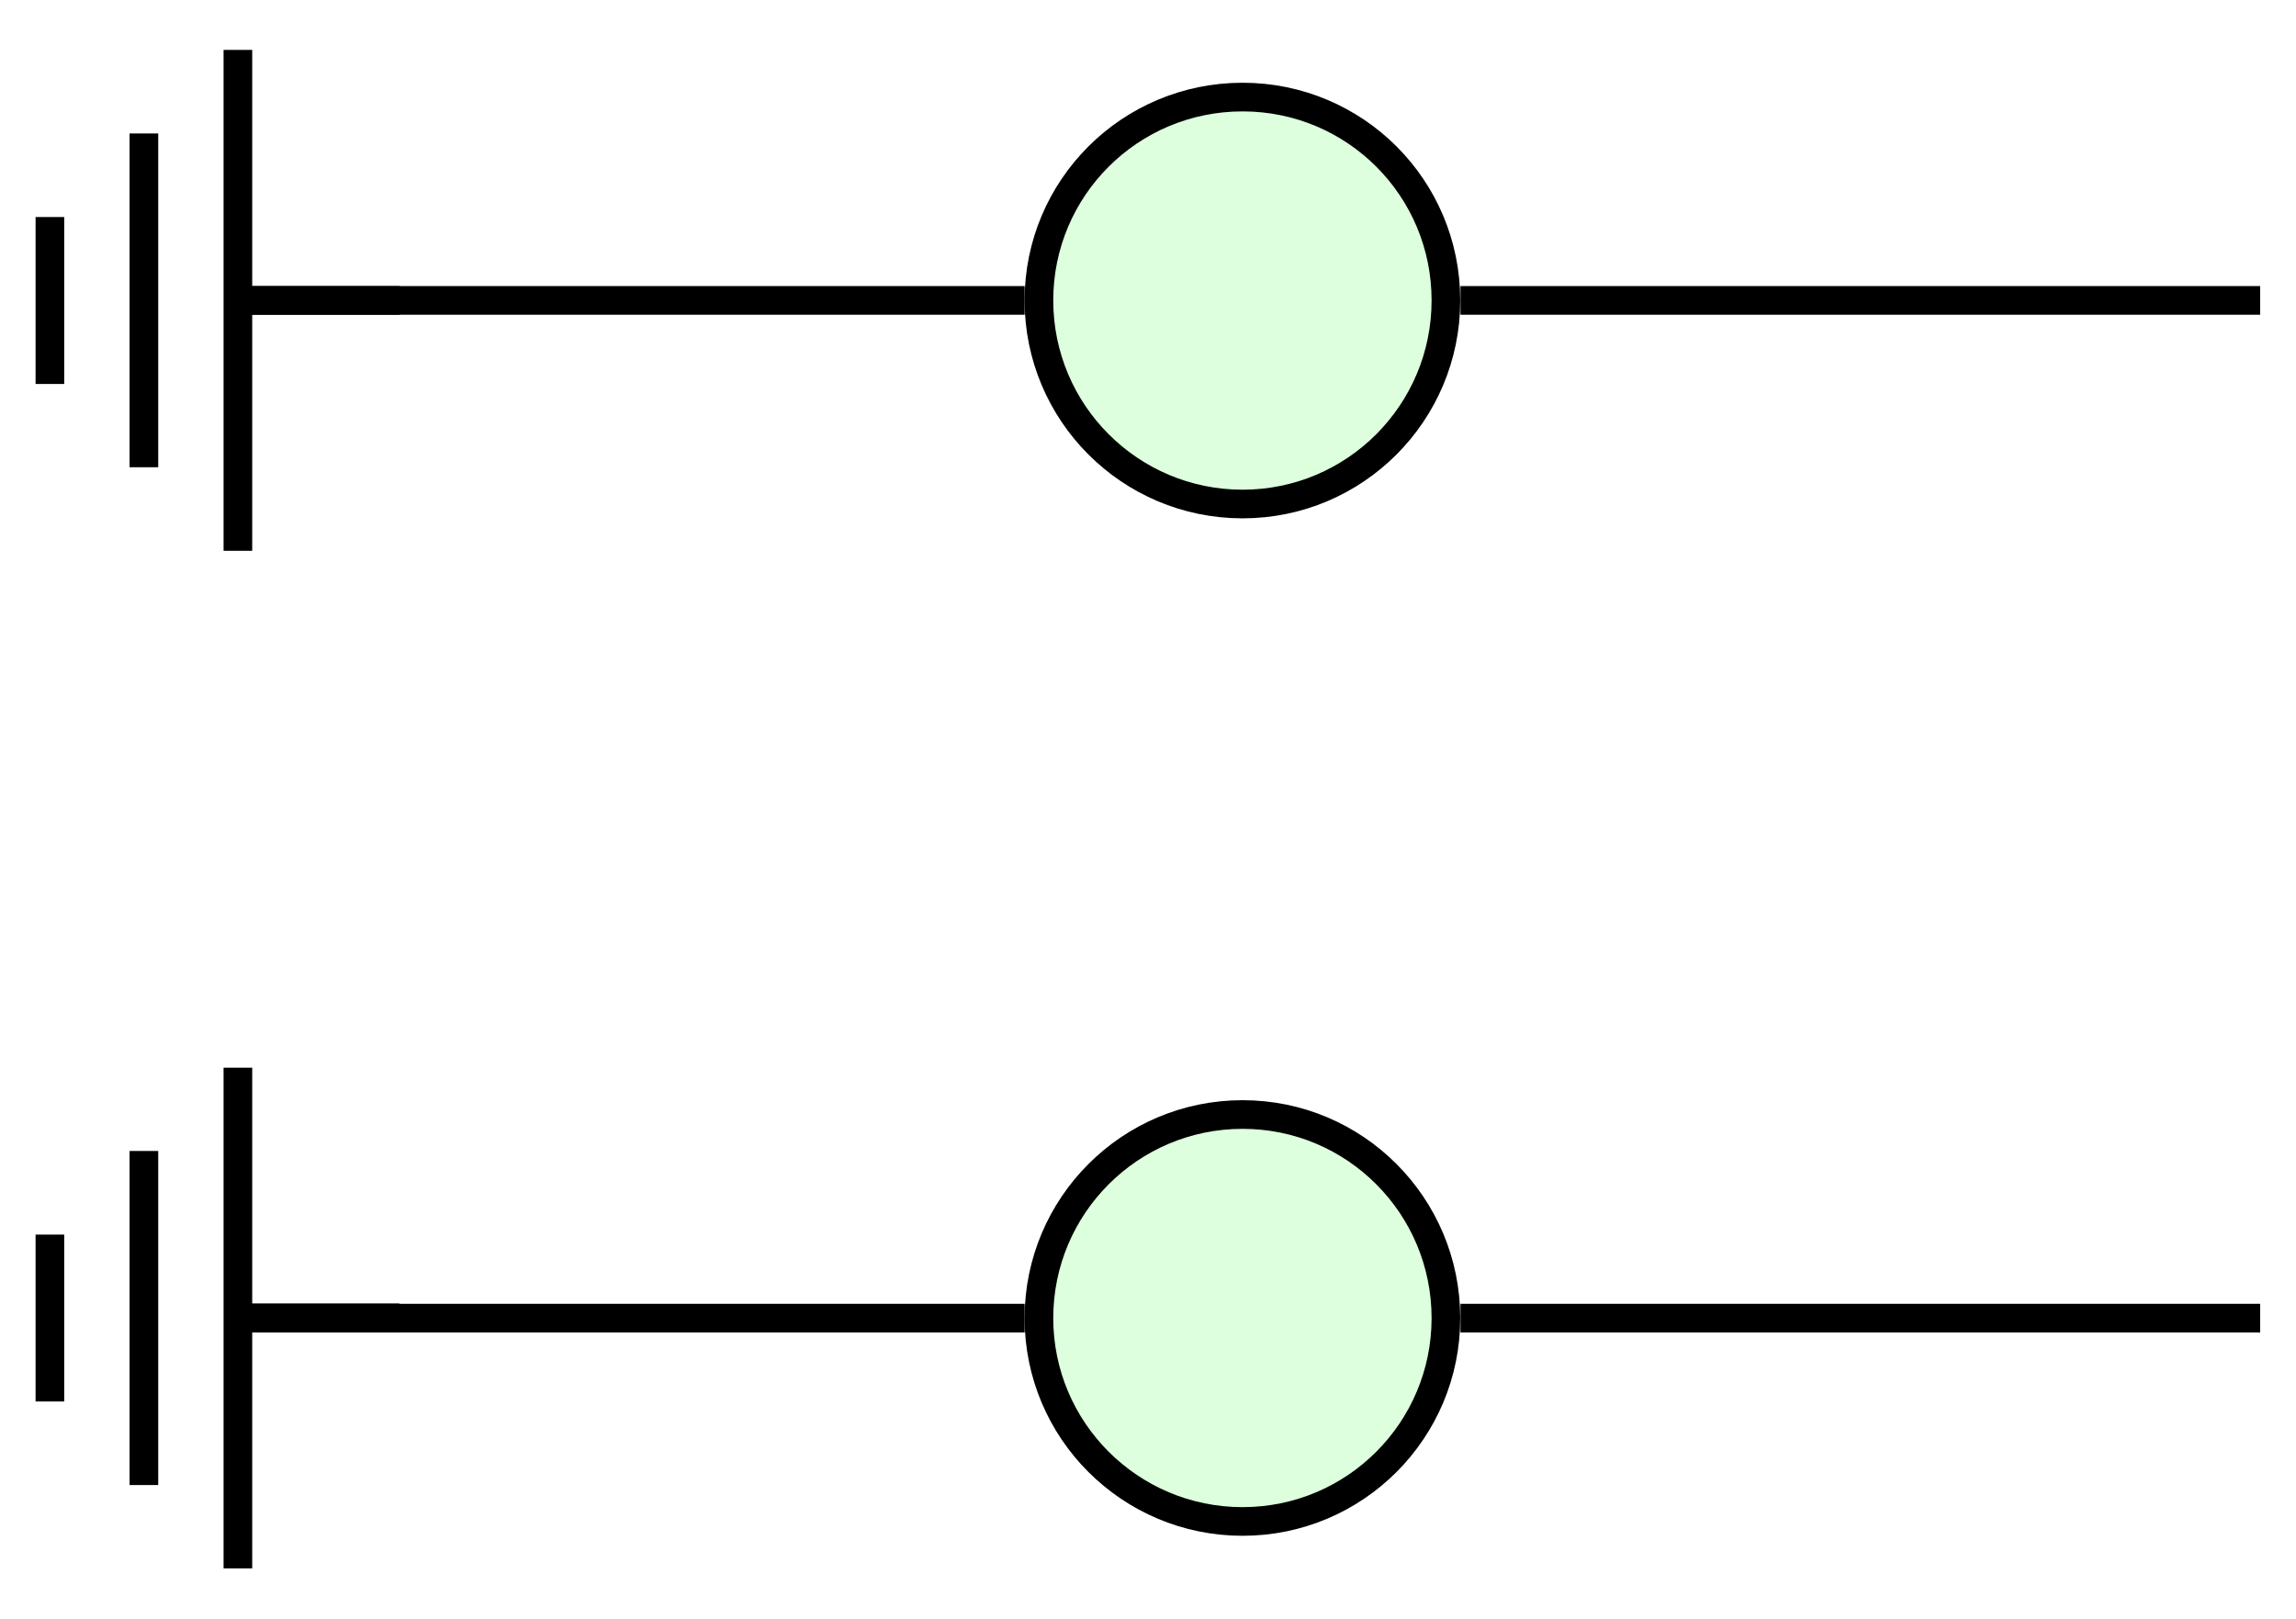
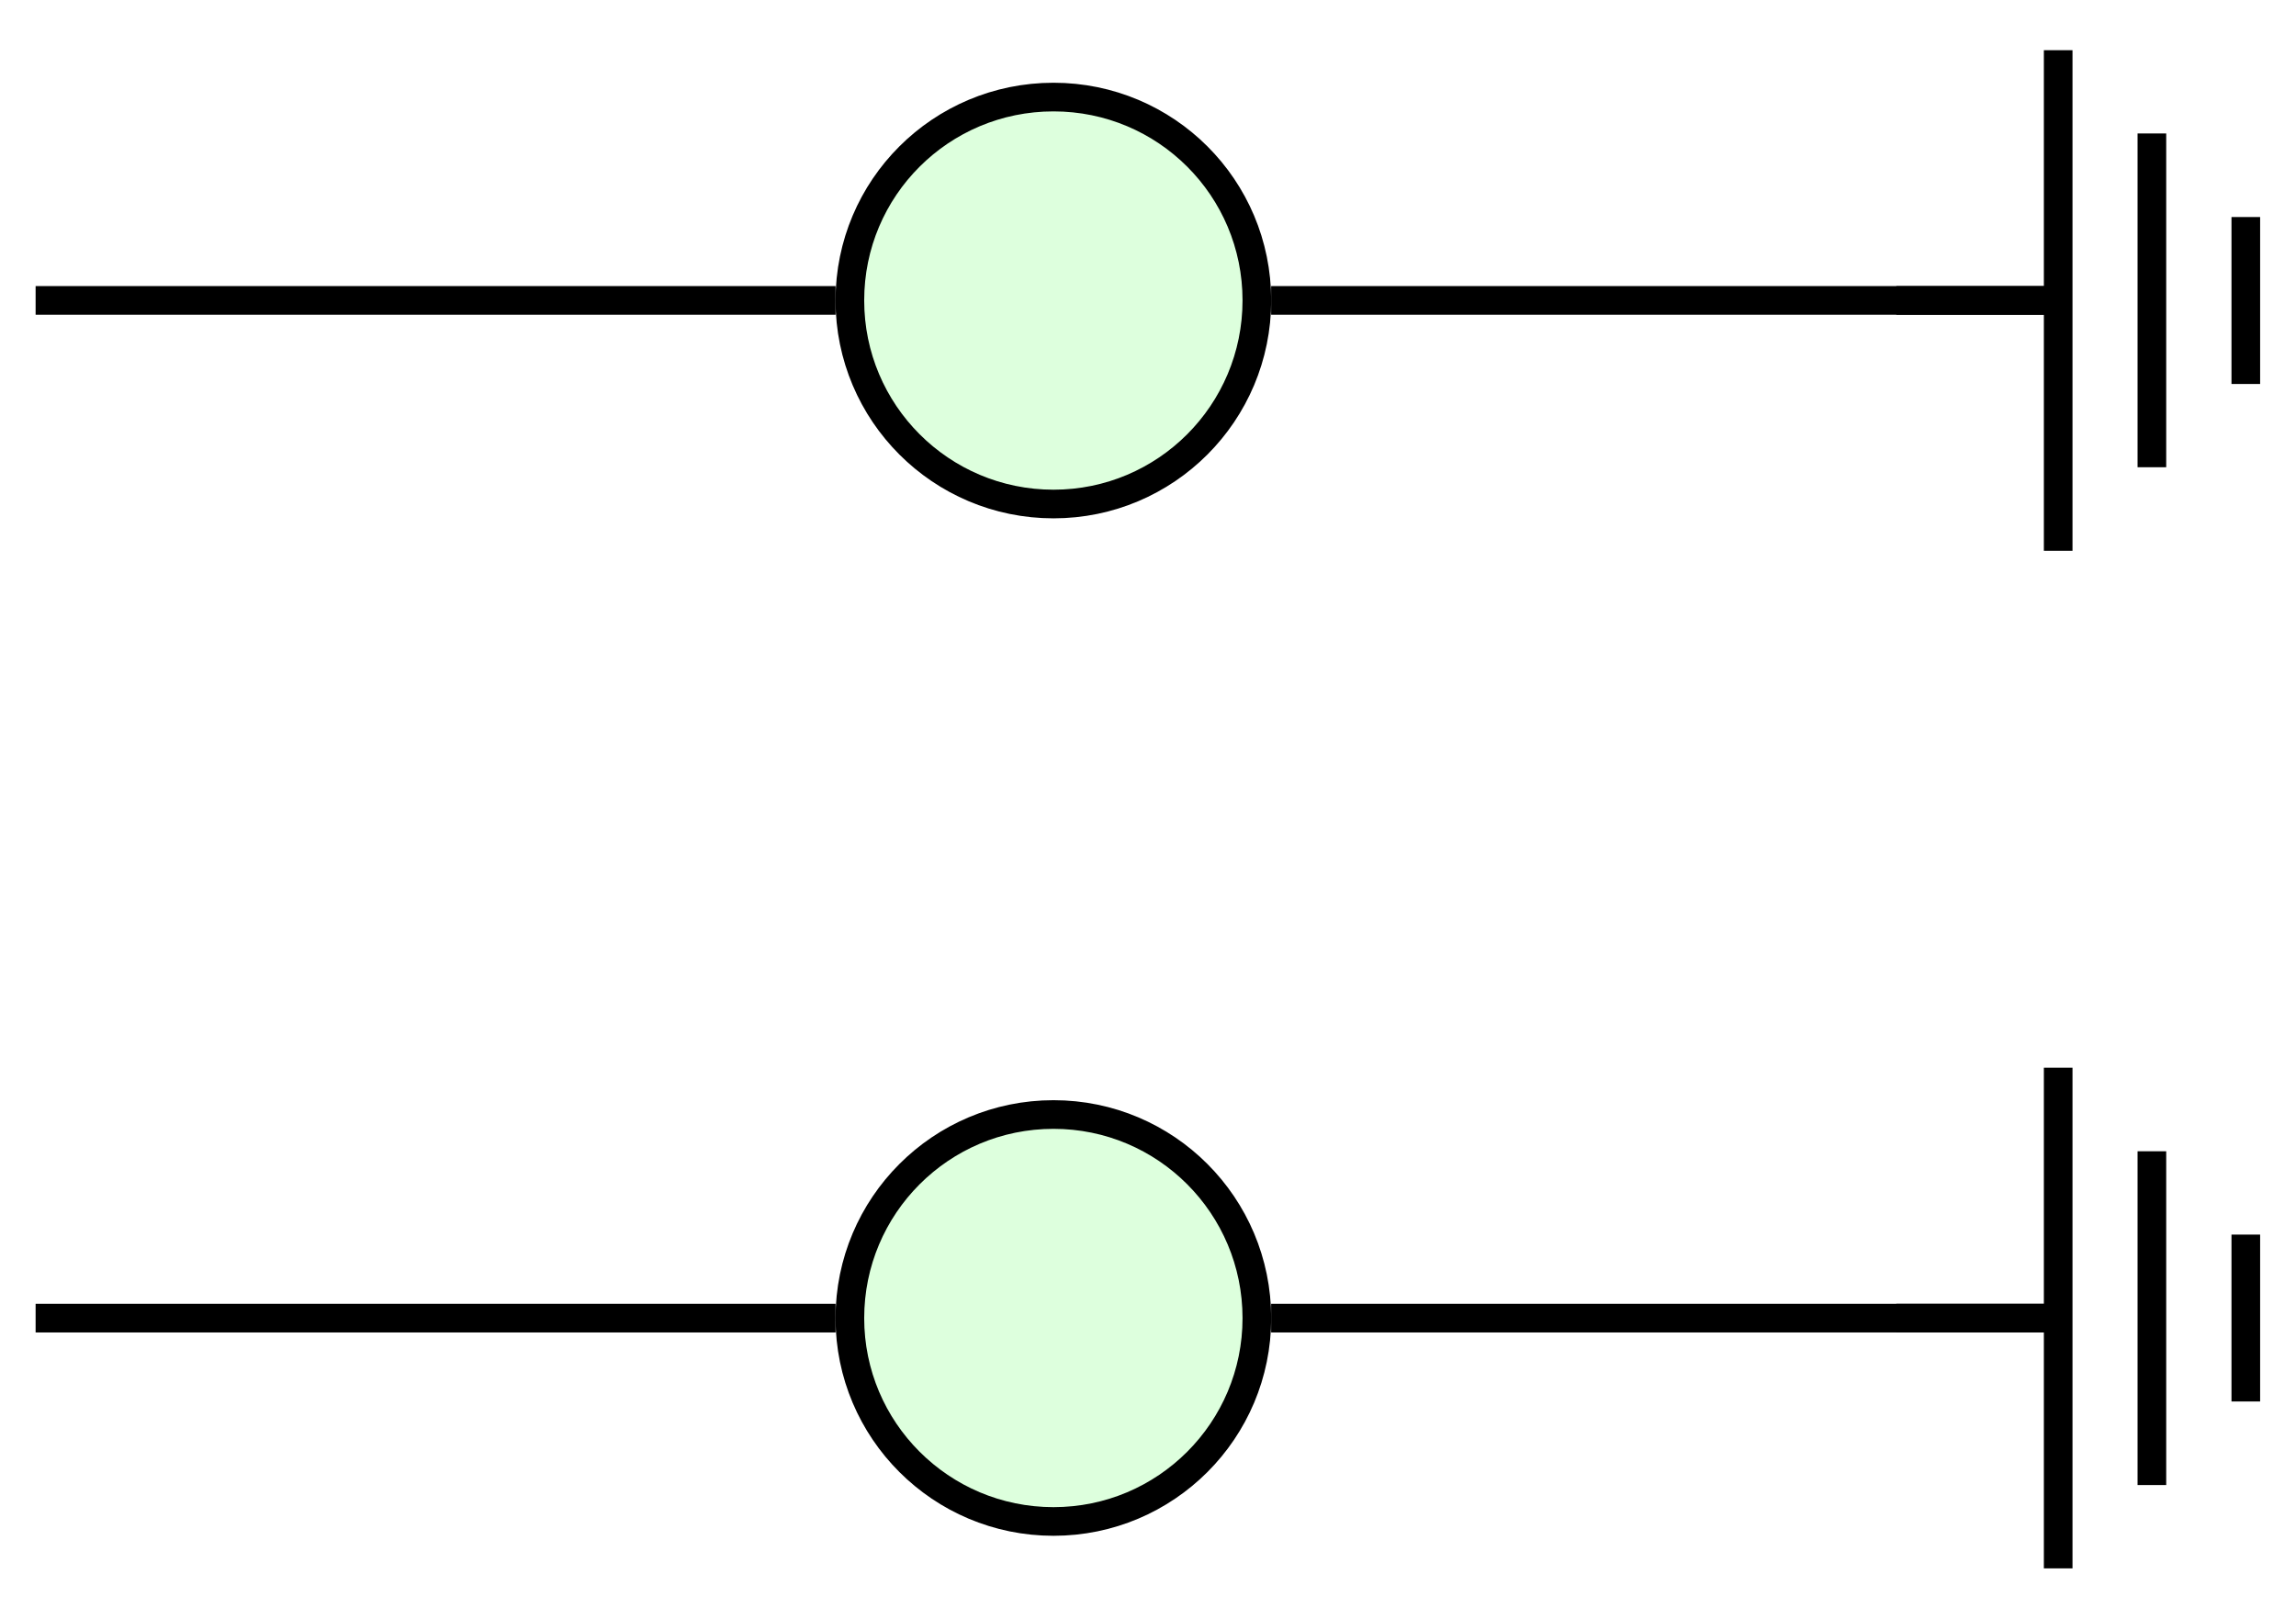
- <svg xmlns="http://www.w3.org/2000/svg" width="31.976pt" height="22.542pt" viewBox="0 0 31.976 22.542" version="1.1">
+ <svg xmlns="http://www.w3.org/2000/svg" width="31.976" height="22.542" viewBox="0 0 31.976 22.542">
  <defs>
-     <clipPath id="clip1">
-       <path d="M 20 3 L 31.977 3 L 31.977 5 L 20 5 Z M 20 3 " />
+     <clipPath id="clip-0">
+       <path clip-rule="nonzero" d="M 28 0 L 31.977 0 L 31.977 8 L 28 8 Z M 28 0 " />
    </clipPath>
-     <clipPath id="clip2">
-       <path d="M 20 18 L 31.977 18 L 31.977 19 L 20 19 Z M 20 18 " />
+     <clipPath id="clip-1">
+       <path clip-rule="nonzero" d="M 6 9 L 24 9 L 24 22.543 L 6 22.543 Z M 6 9 " />
    </clipPath>
-     <clipPath id="clip3">
-       <path d="M 8 9 L 26 9 L 26 22.543 L 8 22.543 Z M 8 9 " />
-     </clipPath>
-     <clipPath id="clip4">
-       <path d="M 0 14 L 4 14 L 4 22.543 L 0 22.543 Z M 0 14 " />
+     <clipPath id="clip-2">
+       <path clip-rule="nonzero" d="M 28 14 L 31.977 14 L 31.977 22.543 L 28 22.543 Z M 28 14 " />
    </clipPath>
  </defs>
-   <g id="surface1">
-     <path style="fill:none;stroke-width:0.399;stroke-linecap:butt;stroke-linejoin:miter;stroke:rgb(0%,0%,0%);stroke-opacity:1;stroke-miterlimit:10;" d="M -3.034 7.087 L -14.175 7.087 " transform="matrix(1,0,0,-1,17.304,11.271)" />
-     <g clip-path="url(#clip1)" clip-rule="nonzero">
-       <path style="fill:none;stroke-width:0.399;stroke-linecap:butt;stroke-linejoin:miter;stroke:rgb(0%,0%,0%);stroke-opacity:1;stroke-miterlimit:10;" d="M 14.173 7.087 L 3.036 7.087 " transform="matrix(1,0,0,-1,17.304,11.271)" />
-     </g>
-     <path style="fill:none;stroke-width:0.399;stroke-linecap:butt;stroke-linejoin:miter;stroke:rgb(0%,0%,0%);stroke-opacity:1;stroke-miterlimit:10;" d="M -3.034 -7.088 L -14.175 -7.088 " transform="matrix(1,0,0,-1,17.304,11.271)" />
-     <g clip-path="url(#clip2)" clip-rule="nonzero">
-       <path style="fill:none;stroke-width:0.399;stroke-linecap:butt;stroke-linejoin:miter;stroke:rgb(0%,0%,0%);stroke-opacity:1;stroke-miterlimit:10;" d="M 14.173 -7.088 L 3.036 -7.088 " transform="matrix(1,0,0,-1,17.304,11.271)" />
-     </g>
-     <path style="fill-rule:nonzero;fill:rgb(86.667%,100%,86.667%);fill-opacity:1;stroke-width:0.399;stroke-linecap:butt;stroke-linejoin:miter;stroke:rgb(0%,0%,0%);stroke-opacity:1;stroke-miterlimit:10;" d="M 2.833 7.087 C 2.833 8.654 1.567 9.919 0.001 9.919 C -1.566 9.919 -2.835 8.654 -2.835 7.087 C -2.835 5.521 -1.566 4.251 0.001 4.251 C 1.567 4.251 2.833 5.521 2.833 7.087 Z M 2.833 7.087 " transform="matrix(1,0,0,-1,17.304,11.271)" />
-     <path style="fill:none;stroke-width:0.399;stroke-linecap:butt;stroke-linejoin:miter;stroke:rgb(0%,0%,0%);stroke-opacity:1;stroke-miterlimit:10;" d="M -0 2.146 L -0 0.002 " transform="matrix(0,1,1,0,3.42,4.184)" />
-     <path style="fill:none;stroke-width:0.399;stroke-linecap:butt;stroke-linejoin:miter;stroke:rgb(0%,0%,0%);stroke-opacity:1;stroke-miterlimit:10;" d="M -3.489 -0.107 L 3.488 -0.107 M -2.325 -1.416 L 2.324 -1.416 M -1.161 -2.725 L 1.164 -2.725 " transform="matrix(0,1,1,0,3.42,4.184)" />
-     <path style=" stroke:none;fill-rule:nonzero;fill:rgb(86.667%,100%,86.667%);fill-opacity:1;" d="M 20.137 18.359 C 20.137 16.793 18.871 15.523 17.305 15.523 C 15.738 15.523 14.469 16.793 14.469 18.359 C 14.469 19.922 15.738 21.191 17.305 21.191 C 18.871 21.191 20.137 19.922 20.137 18.359 Z M 20.137 18.359 " />
-     <g clip-path="url(#clip3)" clip-rule="nonzero">
-       <path style="fill:none;stroke-width:0.399;stroke-linecap:butt;stroke-linejoin:miter;stroke:rgb(0%,0%,0%);stroke-opacity:1;stroke-miterlimit:10;" d="M 2.833 -7.088 C 2.833 -5.522 1.567 -4.252 0.001 -4.252 C -1.566 -4.252 -2.835 -5.522 -2.835 -7.088 C -2.835 -8.651 -1.566 -9.92 0.001 -9.92 C 1.567 -9.92 2.833 -8.651 2.833 -7.088 Z M 2.833 -7.088 " transform="matrix(1,0,0,-1,17.304,11.271)" />
-     </g>
-     <path style="fill:none;stroke-width:0.399;stroke-linecap:butt;stroke-linejoin:miter;stroke:rgb(0%,0%,0%);stroke-opacity:1;stroke-miterlimit:10;" d="M -0.002 2.143 L -0.002 -0.001 " transform="matrix(0,1,1,0,3.419,18.357)" />
-     <g clip-path="url(#clip4)" clip-rule="nonzero">
-       <path style="fill:none;stroke-width:0.399;stroke-linecap:butt;stroke-linejoin:miter;stroke:rgb(0%,0%,0%);stroke-opacity:1;stroke-miterlimit:10;" d="M -3.486 -0.106 L 3.487 -0.106 M -2.326 -1.415 L 2.327 -1.415 M -1.162 -2.724 L 1.163 -2.724 " transform="matrix(0,1,1,0,3.419,18.357)" />
-     </g>
+   <path fill="none" stroke-width="0.399" stroke-linecap="butt" stroke-linejoin="miter" stroke="rgb(0%, 0%, 0%)" stroke-opacity="1" stroke-miterlimit="10" d="M 3.032 7.087 L 14.173 7.087 " transform="matrix(1, 0, 0, -1, 14.671, 11.271)" />
+   <path fill="none" stroke-width="0.399" stroke-linecap="butt" stroke-linejoin="miter" stroke="rgb(0%, 0%, 0%)" stroke-opacity="1" stroke-miterlimit="10" d="M -14.175 7.087 L -3.034 7.087 " transform="matrix(1, 0, 0, -1, 14.671, 11.271)" />
+   <path fill="none" stroke-width="0.399" stroke-linecap="butt" stroke-linejoin="miter" stroke="rgb(0%, 0%, 0%)" stroke-opacity="1" stroke-miterlimit="10" d="M 3.032 -7.088 L 14.173 -7.088 " transform="matrix(1, 0, 0, -1, 14.671, 11.271)" />
+   <path fill="none" stroke-width="0.399" stroke-linecap="butt" stroke-linejoin="miter" stroke="rgb(0%, 0%, 0%)" stroke-opacity="1" stroke-miterlimit="10" d="M -14.175 -7.088 L -3.034 -7.088 " transform="matrix(1, 0, 0, -1, 14.671, 11.271)" />
+   <path fill-rule="nonzero" fill="rgb(86.667%, 100%, 86.667%)" fill-opacity="1" stroke-width="0.399" stroke-linecap="butt" stroke-linejoin="miter" stroke="rgb(0%, 0%, 0%)" stroke-opacity="1" stroke-miterlimit="10" d="M 2.833 7.087 C 2.833 8.654 1.567 9.919 0.001 9.919 C -1.566 9.919 -2.835 8.654 -2.835 7.087 C -2.835 5.521 -1.566 4.251 0.001 4.251 C 1.567 4.251 2.833 5.521 2.833 7.087 Z M 2.833 7.087 " transform="matrix(1, 0, 0, -1, 14.671, 11.271)" />
+   <path fill="none" stroke-width="0.399" stroke-linecap="butt" stroke-linejoin="miter" stroke="rgb(0%, 0%, 0%)" stroke-opacity="1" stroke-miterlimit="10" d="M 0.001 2.145 L 0.001 0 " transform="matrix(0, -1, -1, 0, 28.555, 4.185)" />
+   <g clip-path="url(#clip-0)">
+     <path fill="none" stroke-width="0.399" stroke-linecap="butt" stroke-linejoin="miter" stroke="rgb(0%, 0%, 0%)" stroke-opacity="1" stroke-miterlimit="10" d="M -3.487 -0.109 L 3.486 -0.109 M -2.323 -1.414 L 2.326 -1.414 M -1.163 -2.722 L 1.162 -2.722 " transform="matrix(0, -1, -1, 0, 28.555, 4.185)" />
+   </g>
+   <path fill-rule="nonzero" fill="rgb(86.667%, 100%, 86.667%)" fill-opacity="1" d="M 17.504 18.359 C 17.504 16.793 16.238 15.523 14.672 15.523 C 13.105 15.523 11.836 16.793 11.836 18.359 C 11.836 19.922 13.105 21.191 14.672 21.191 C 16.238 21.191 17.504 19.922 17.504 18.359 Z M 17.504 18.359 " />
+   <g clip-path="url(#clip-1)">
+     <path fill="none" stroke-width="0.399" stroke-linecap="butt" stroke-linejoin="miter" stroke="rgb(0%, 0%, 0%)" stroke-opacity="1" stroke-miterlimit="10" d="M 2.833 -7.088 C 2.833 -5.522 1.567 -4.252 0.001 -4.252 C -1.566 -4.252 -2.835 -5.522 -2.835 -7.088 C -2.835 -8.651 -1.566 -9.92 0.001 -9.92 C 1.567 -9.92 2.833 -8.651 2.833 -7.088 Z M 2.833 -7.088 " transform="matrix(1, 0, 0, -1, 14.671, 11.271)" />
+   </g>
+   <path fill="none" stroke-width="0.399" stroke-linecap="butt" stroke-linejoin="miter" stroke="rgb(0%, 0%, 0%)" stroke-opacity="1" stroke-miterlimit="10" d="M -0.001 2.145 L -0.001 0 " transform="matrix(0, -1, -1, 0, 28.555, 18.358)" />
+   <g clip-path="url(#clip-2)">
+     <path fill="none" stroke-width="0.399" stroke-linecap="butt" stroke-linejoin="miter" stroke="rgb(0%, 0%, 0%)" stroke-opacity="1" stroke-miterlimit="10" d="M -3.486 -0.109 L 3.487 -0.109 M -2.326 -1.414 L 2.323 -1.414 M -1.162 -2.722 L 1.163 -2.722 " transform="matrix(0, -1, -1, 0, 28.555, 18.358)" />
  </g>
</svg>
